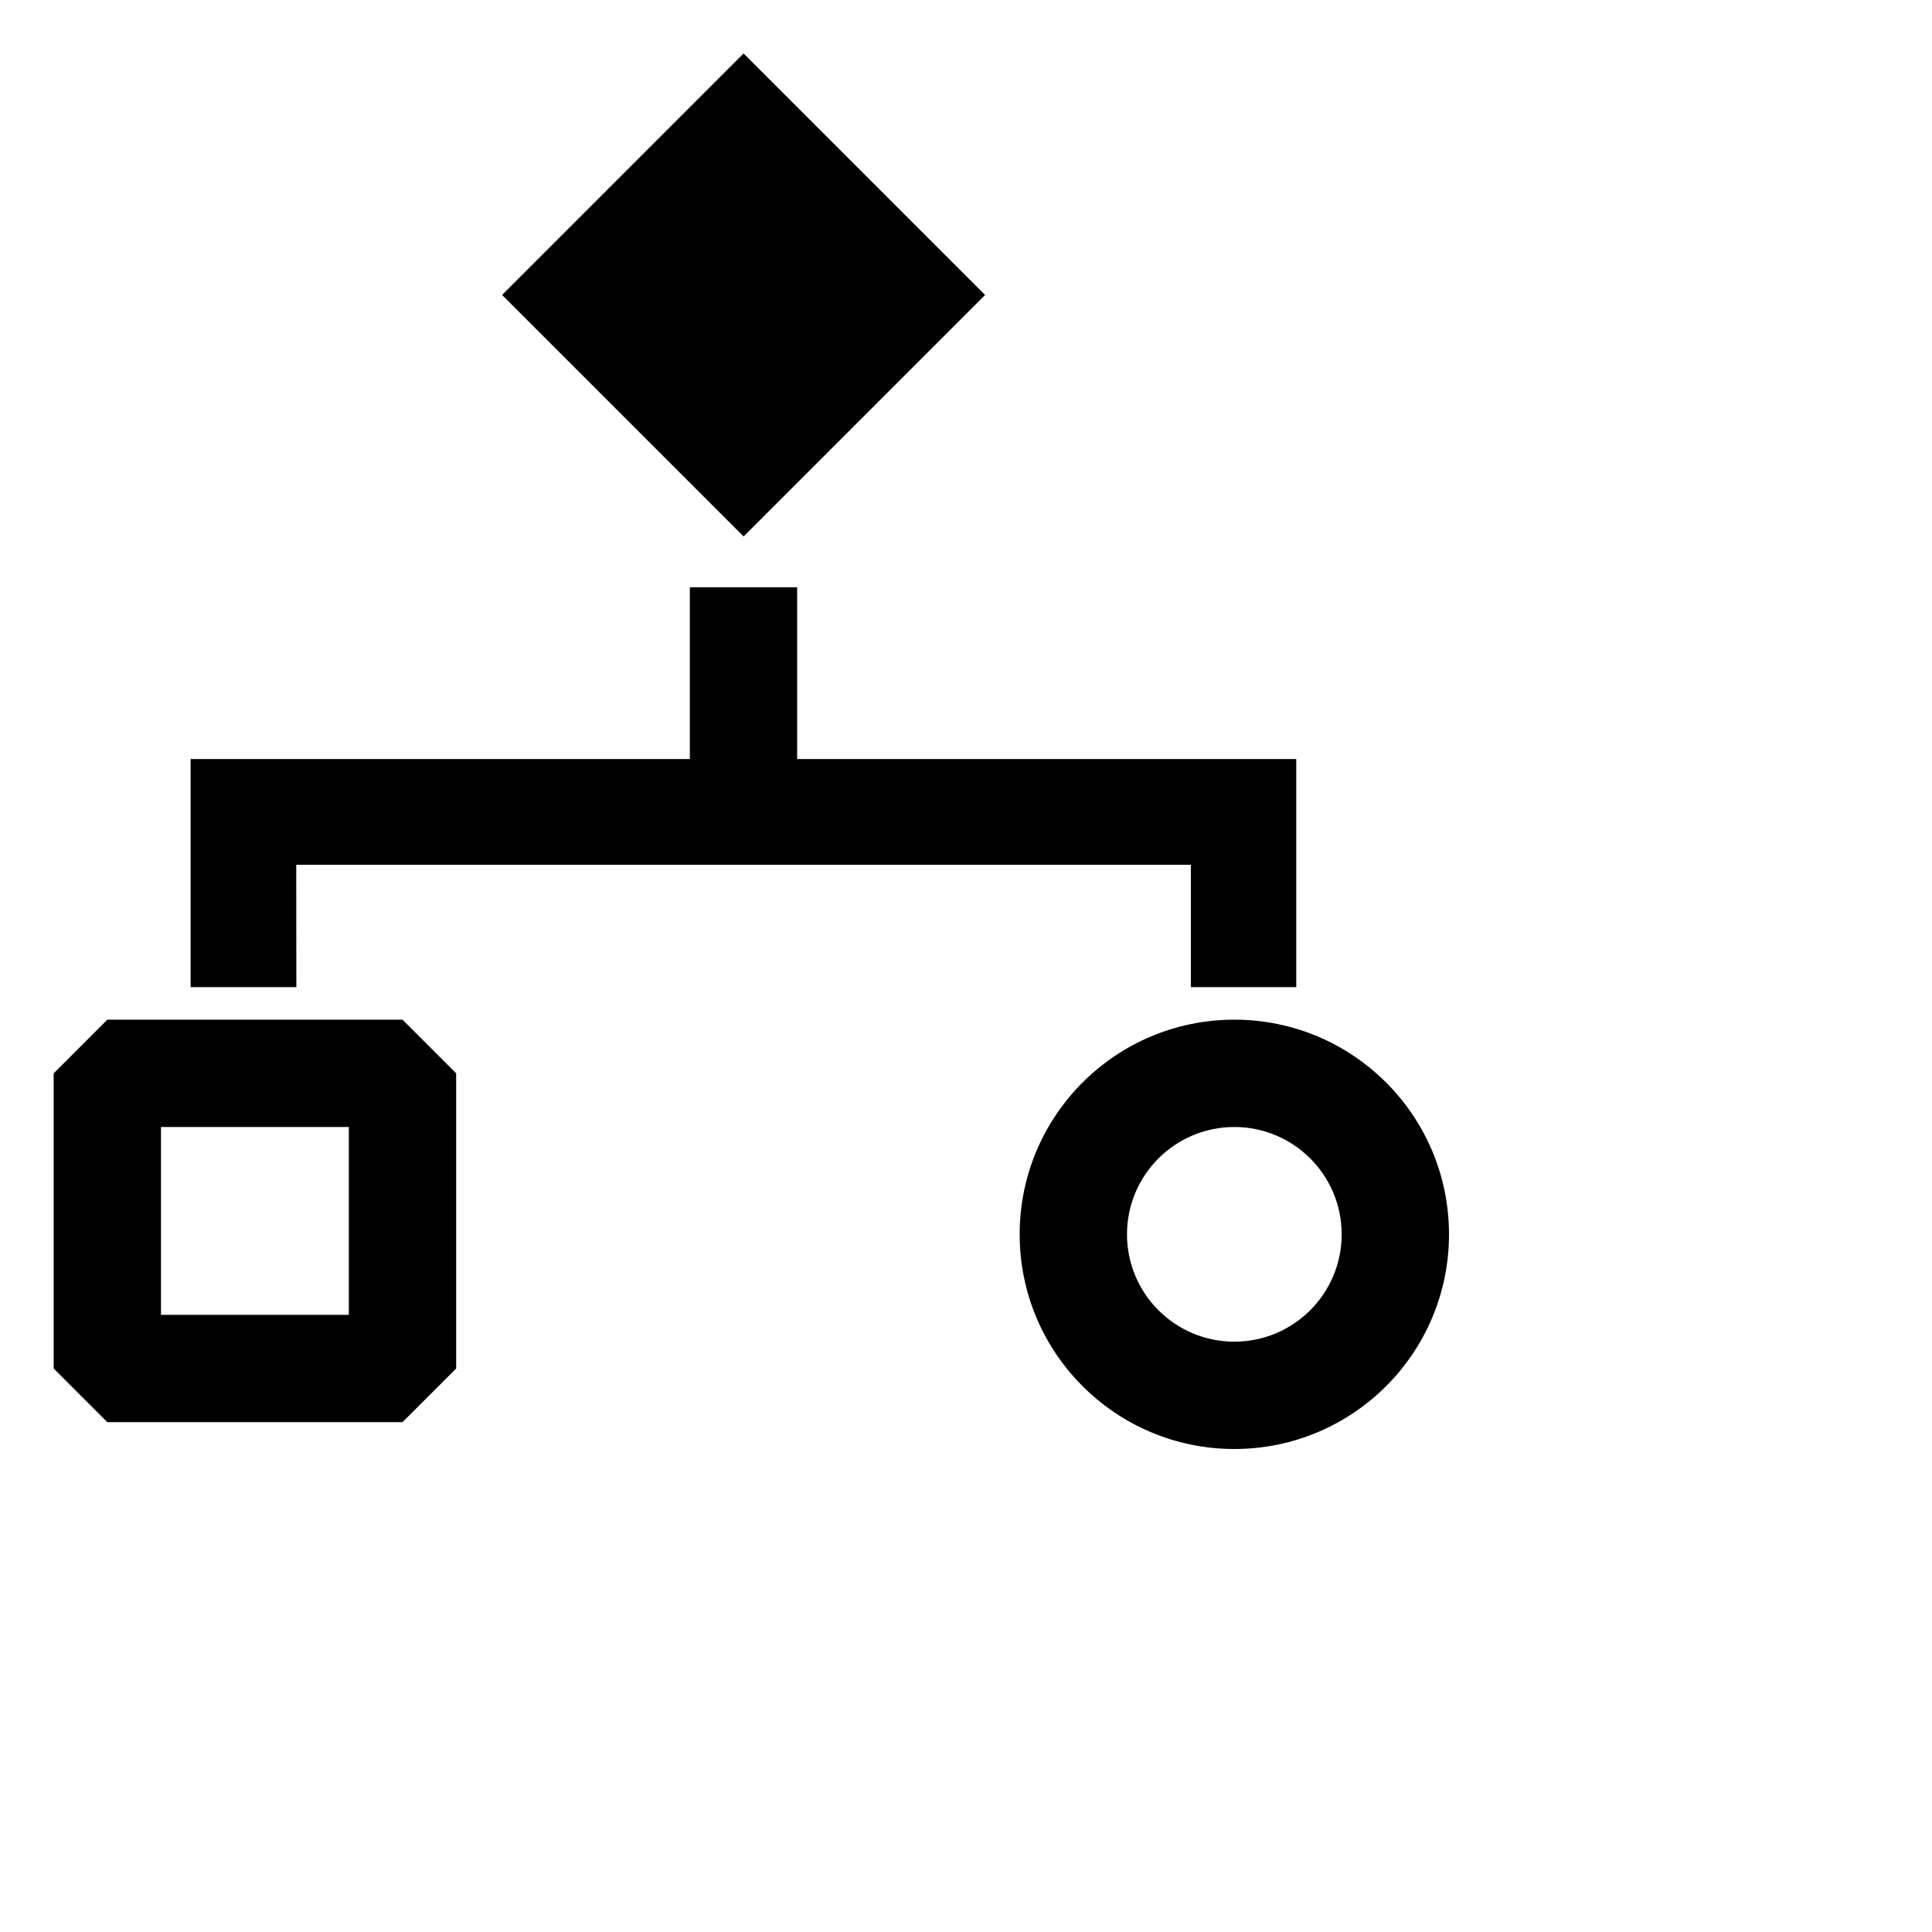
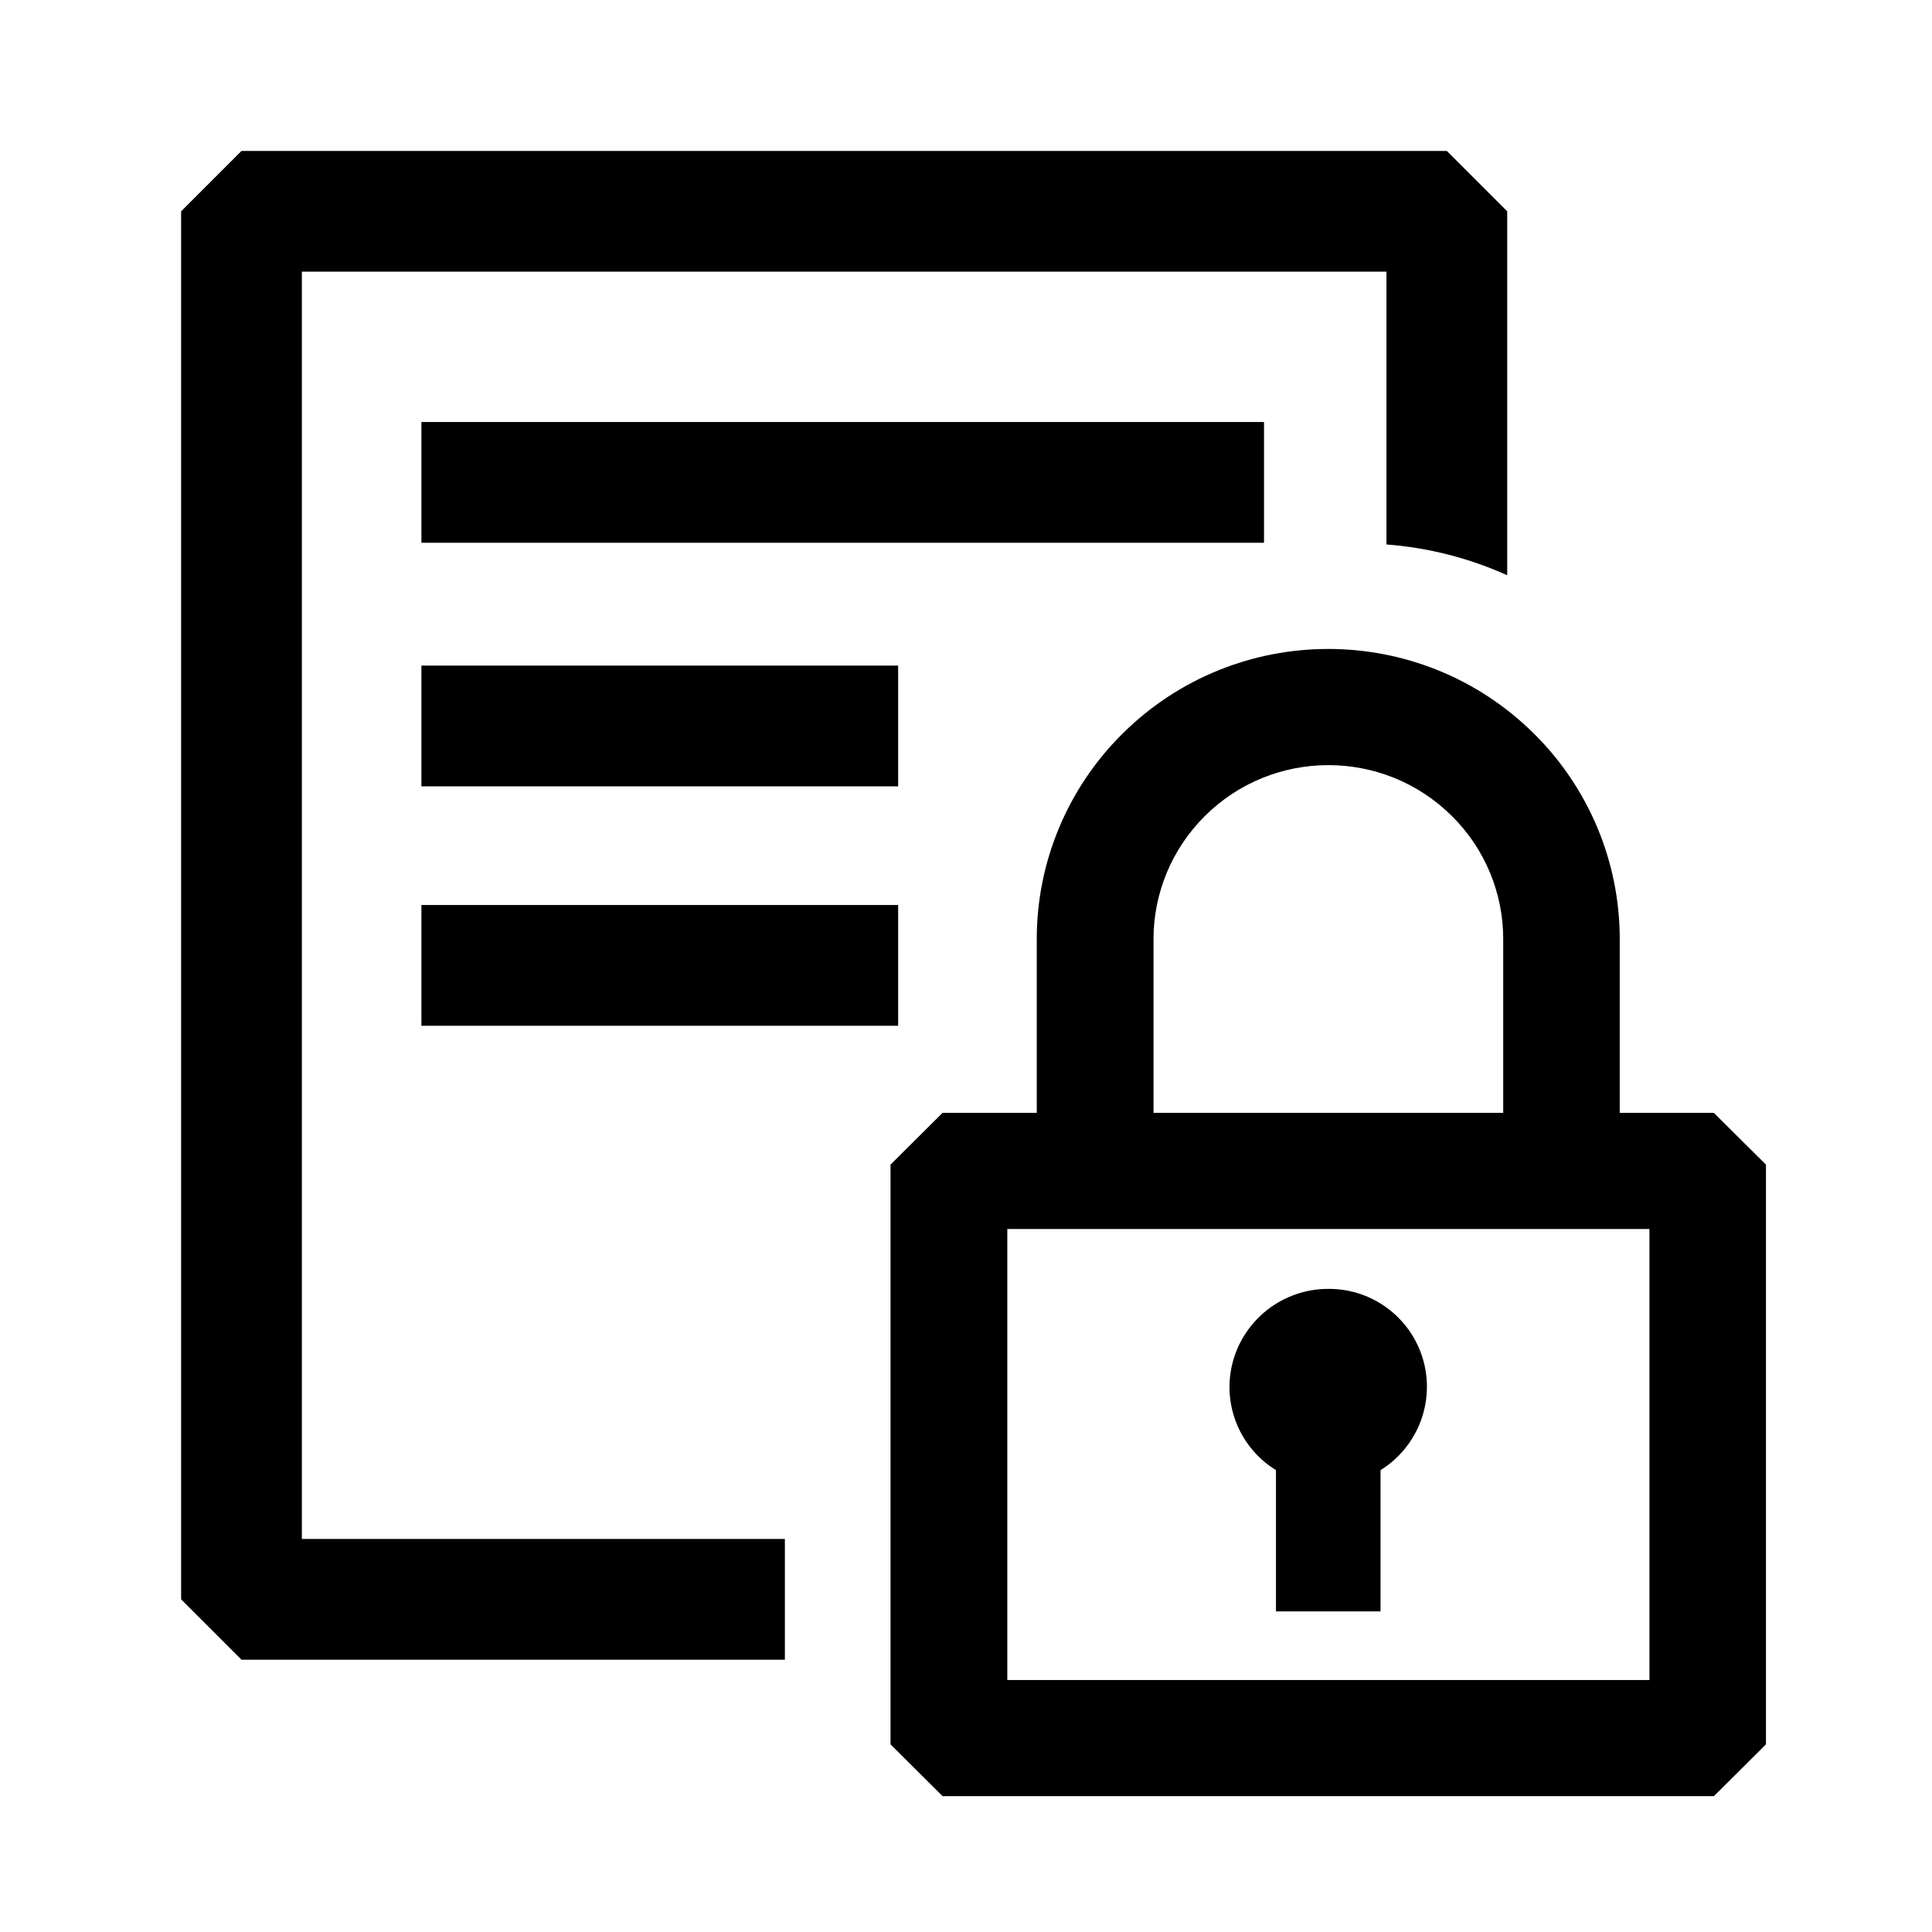
- <svg xmlns="http://www.w3.org/2000/svg" fill="none" viewBox="0 0 18 18">
-   <path fill="#000" d="m1 9.5-.5.5v2.75l.5.5h2.75l.5-.5V10l-.5-.5zm2.25 2.75H1.5V10.5h1.75zM6.928.498l-2.25 2.25 2.25 2.25 2.25-2.25zM2.76 8.057h8.335v1.14h.982V7.072h-4.65v-1.6h-1v1.6H1.776v2.125h.985zM11.5 9.5a2 2 0 1 0 0 4 2 2 0 0 0 0-4m0 3a1 1 0 1 1 0-2 1 1 0 0 1 0 2" />
+ <svg xmlns="http://www.w3.org/2000/svg" viewBox="0 0 16 16" aria-hidden="true" focusable="false">
+   <path fill-rule="evenodd" d="m1.5 1.75.5-.5h9.982l.5.5v3.014a2.982 2.982 0 0 0-1-.255V2.25H2.5v10.495h4v1H2l-.5-.5V1.75Zm8.968 2.745H3.49v-1h6.978v1ZM3.49 6.512h3.948v-1H3.49v1Zm3.948 1.983H3.49v-1h3.948v1Zm3.995 4.85v-1.17a.813.813 0 0 0 .363-.875.811.811 0 0 0-.796-.626.818.818 0 0 0-.796.626.808.808 0 0 0 .363.875v1.17h.866Zm2.76-4.129.432.429v4.801l-.431.429H7.806l-.431-.429V9.645l.431-.429h.78v-1.44c0-.637.255-1.248.708-1.698a2.42 2.42 0 0 1 3.412 0c.453.45.708 1.061.708 1.698v1.44h.78ZM9.977 6.759c-.271.27-.424.636-.424 1.017v1.44h2.896v-1.44c0-.381-.152-.747-.424-1.017a1.452 1.452 0 0 0-2.048 0Zm-1.635 7.154v-3.735h5.318v3.735H8.341Z" />
</svg>
